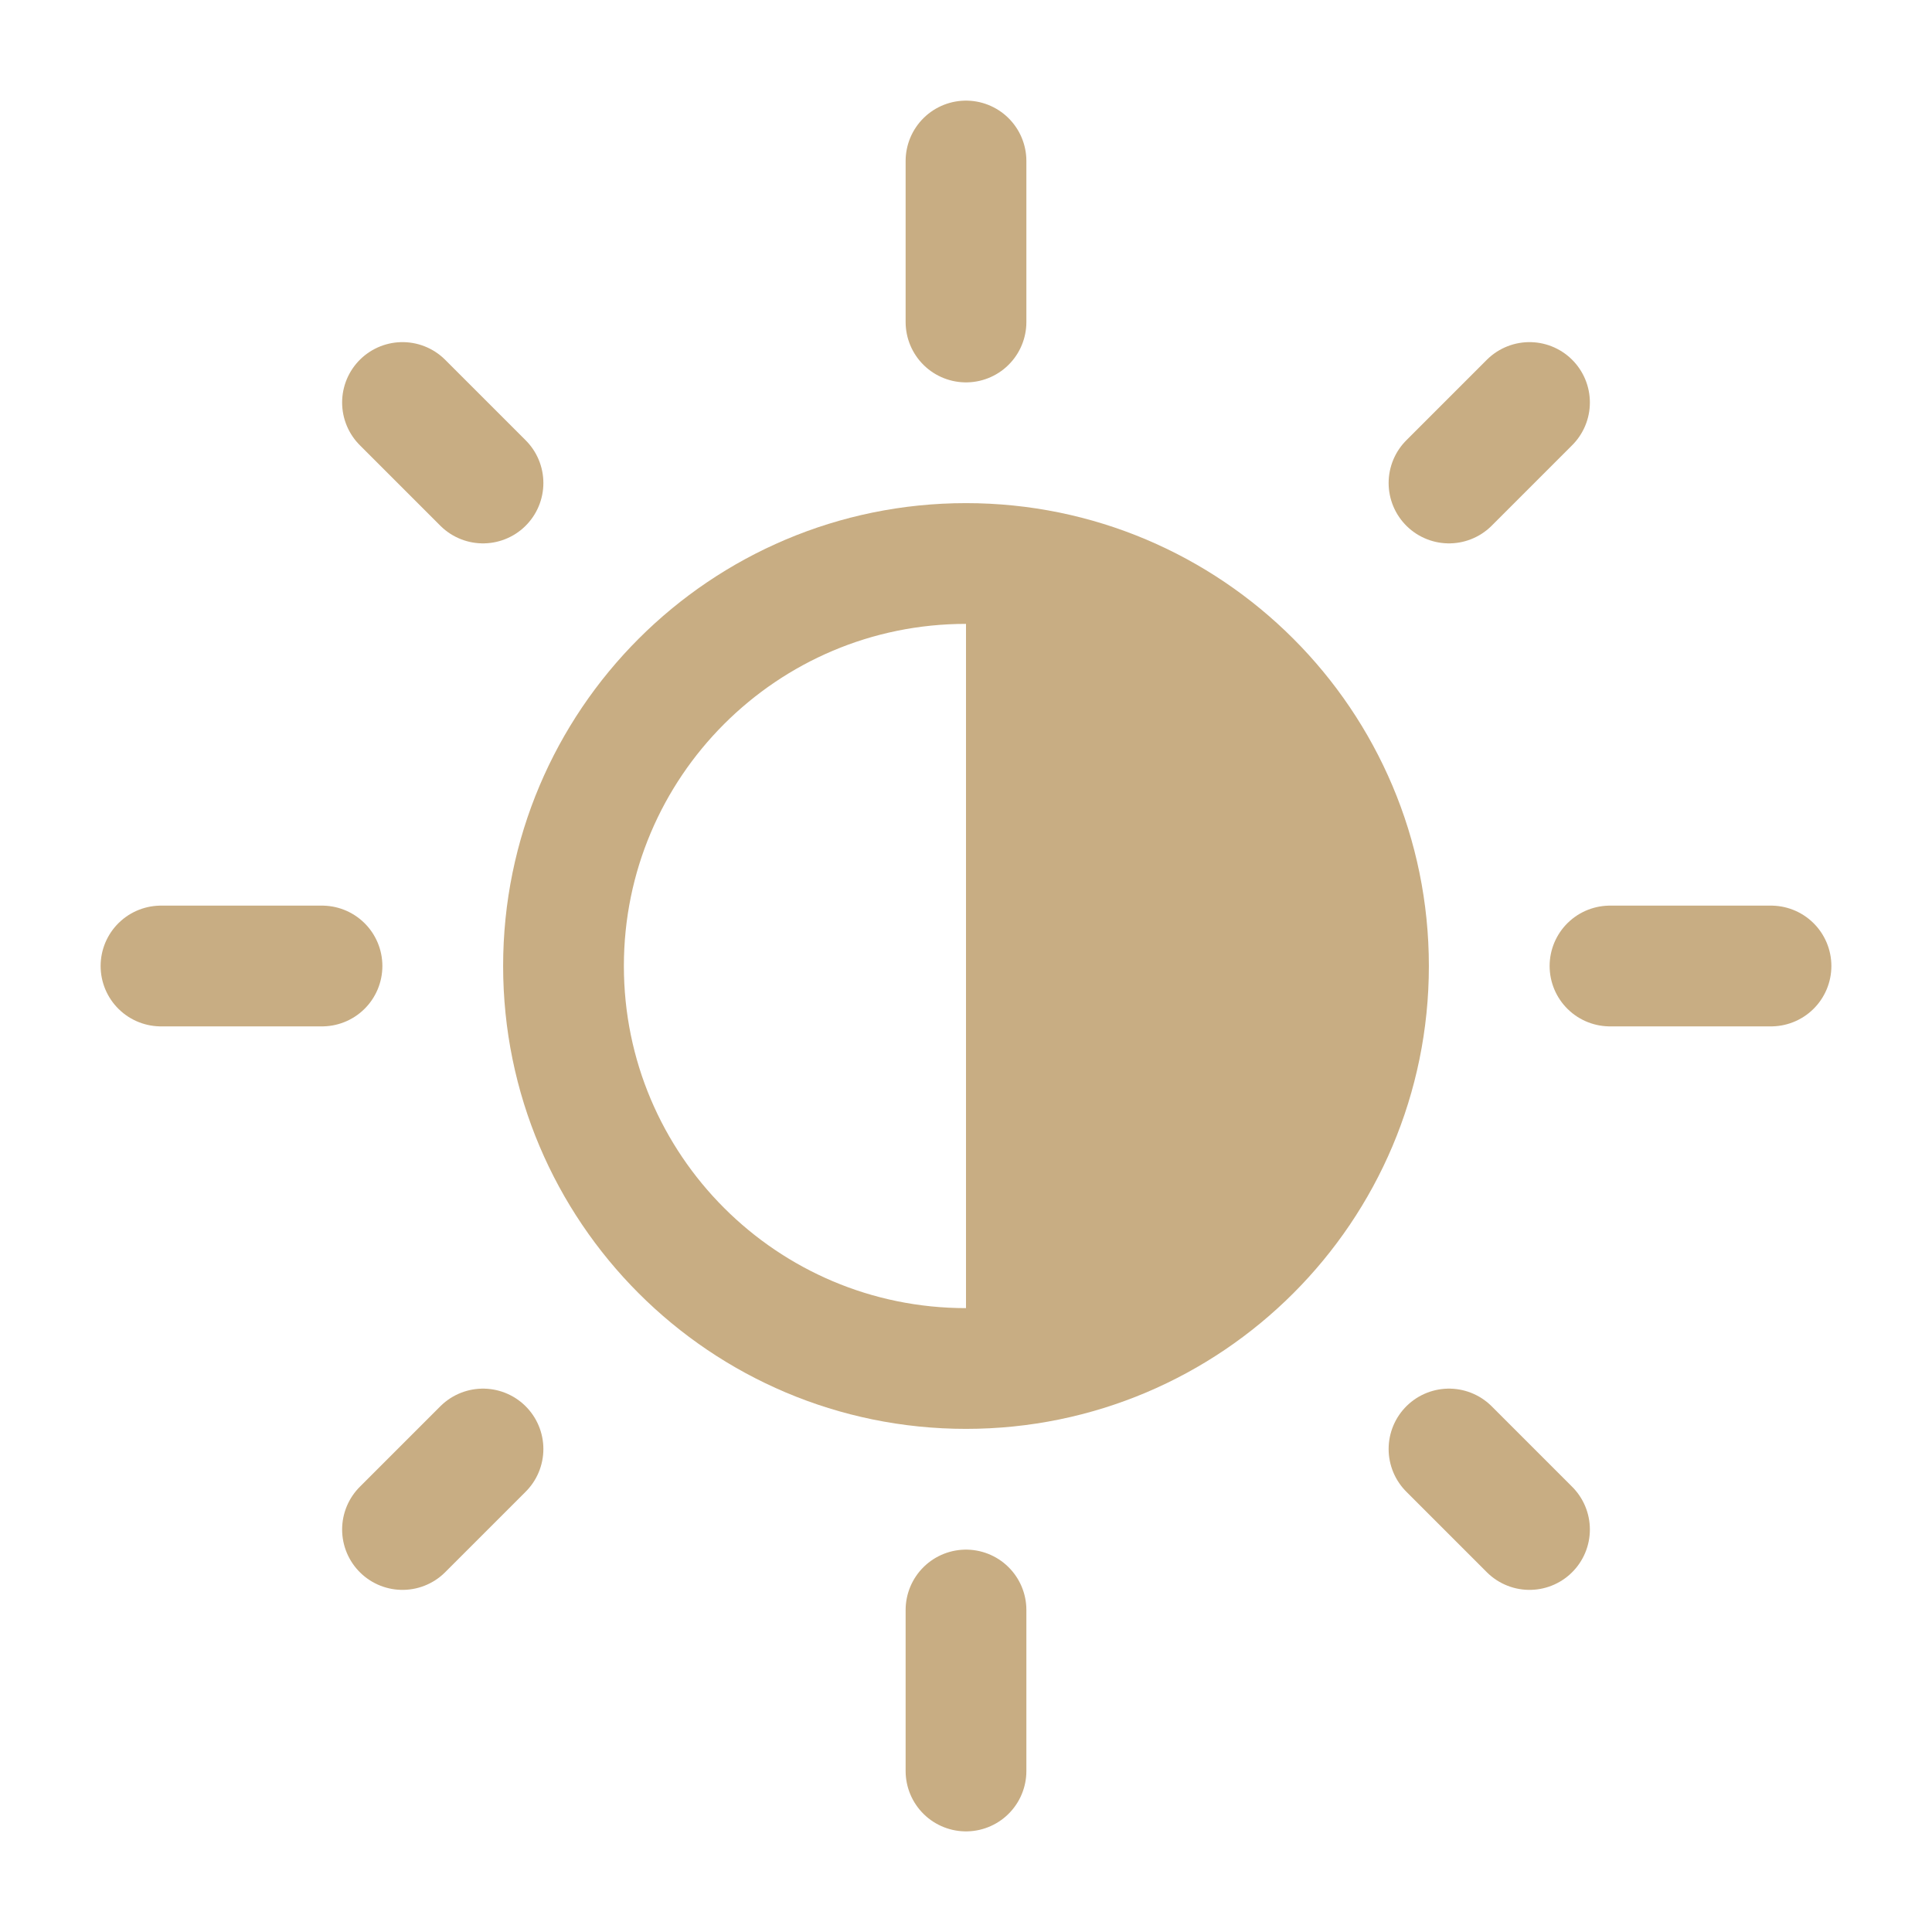
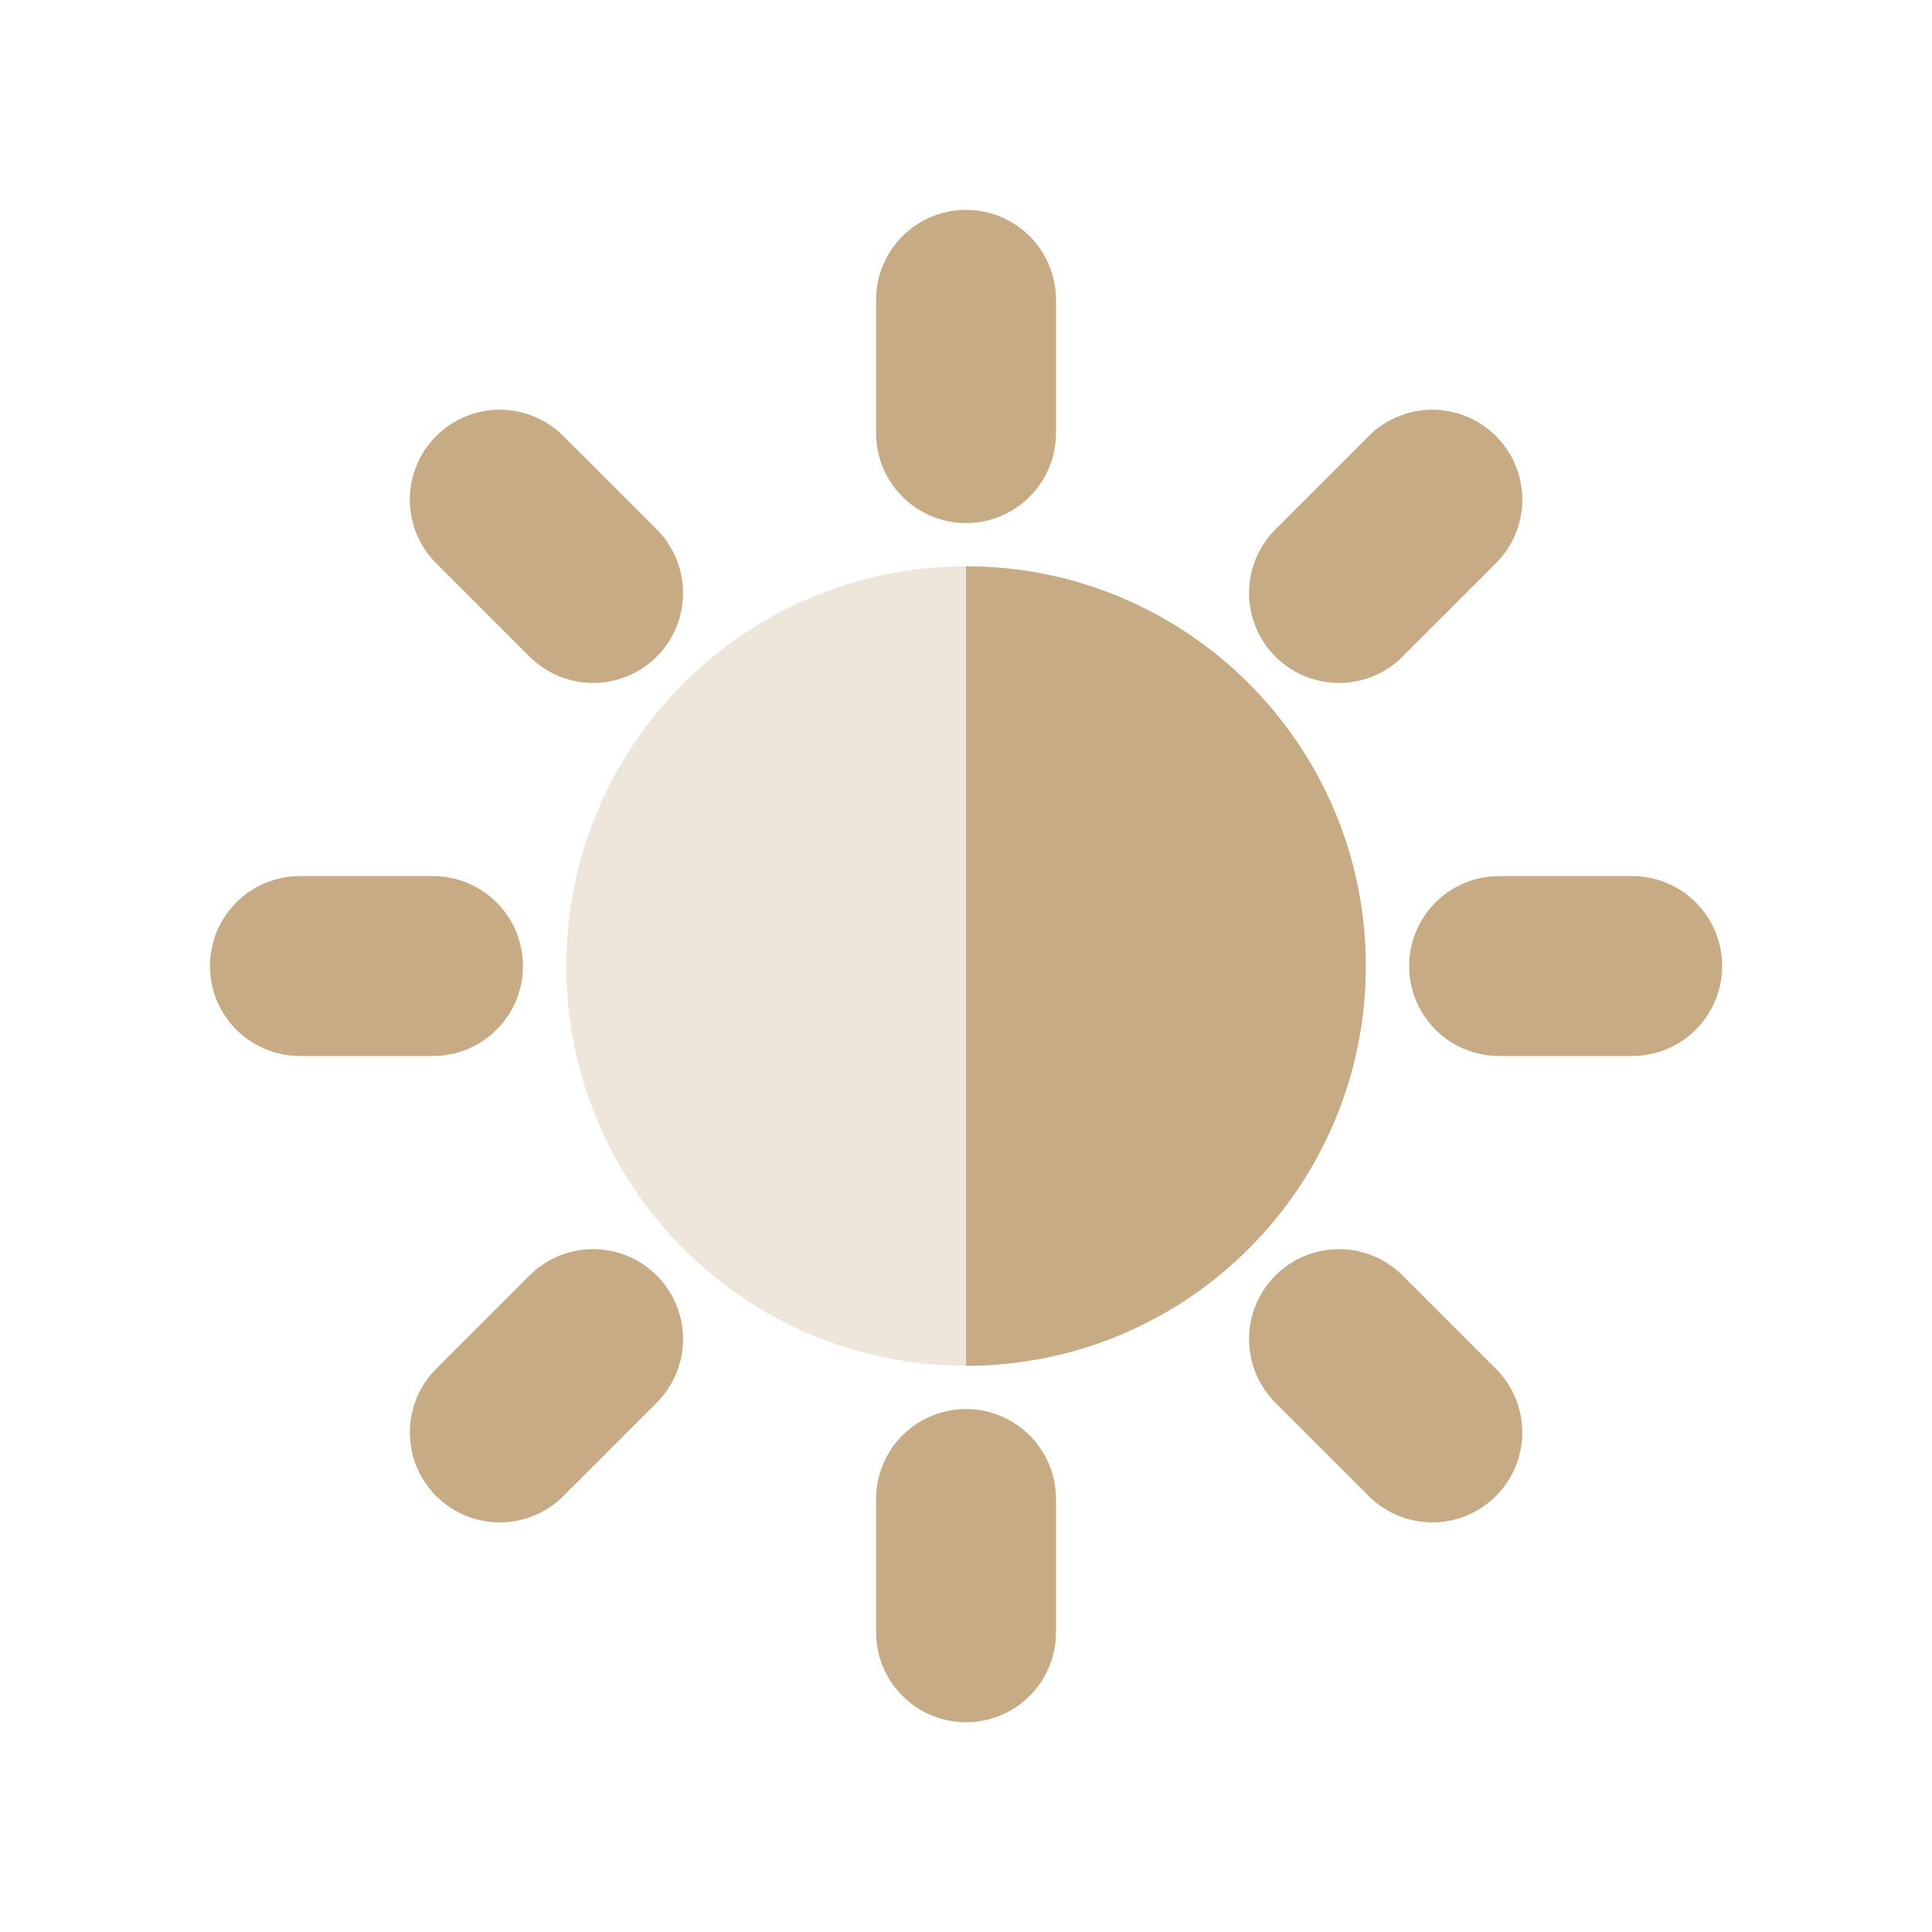
- <svg xmlns="http://www.w3.org/2000/svg" width="24" height="24" viewBox="0 0 24 24">
-   <g fill="none" stroke="#C8AD83" color="#C8AD83" stroke-width="1.5" stroke-linecap="round" stroke-linejoin="round">
-     <circle cx="12" cy="12" r="5" />
-     <path d="M12 7a5 5 0 0 1 0 10Z" fill="currentColor" stroke="none" />
-     <path d="M12 2v2M12 20v2M2 12h2M20 12h2M5 5l1 1M18 18l1 1M5 19l1-1M18 6l1-1" />
+ <svg xmlns="http://www.w3.org/2000/svg" width="16" height="16" viewBox="2343.333 365.333 19.333 19.333" style="-webkit-print-color-adjust::exact" fill="none" version="1.1">
+   <g style="fill:#000000" width="16" height="16" rx="0" ry="0">
+     <g style="display:none">
+       <g class="fills">
+         <rect rx="0" ry="0" x="2345" y="367" transform="matrix(1, 0, 0, 1, 0, 0)" width="16" height="16" fill="none" style="fill:none">
+         </rect>
+       </g>
+     </g>
+     <g style="fill:#000000" rx="0" ry="0">
+       <g style="opacity:0.3">
+         <g class="fills">
+           <ellipse cx="2353" cy="375" rx="4" ry="4" transform="matrix(1, 0, 0, 1, 0, 0)" style="fill:#c6ab84">
+           </ellipse>
+         </g>
+       </g>
+       <g>
+         <g class="fills">
+           <path d="M2353,371C2355.209,371,2357,372.791,2357,375C2357,377.209,2355.209,379,2353,379Z" style="fill:#c6ab84">
+           </path>
+         </g>
+       </g>
+       <g>
+         <g class="fills">
+           <path d="M2353,368.333L2353,369.667M2353,380.333L2353,381.667M2346.334,375L2347.666,375M2358.334,375L2359.666,375M2348.334,370.333L2349.268,371.267M2356.732,378.733L2357.666,379.667M2348.334,379.667L2349.268,378.733M2356.732,371.267L2357.666,370.333" fill="none" stroke-linecap="round" style="fill:none">
+           </path>
+         </g>
+         <g fill="none" stroke-linecap="round" class="strokes">
+           <g class="stroke-shape">
+             <path d="M2353,368.333L2353,369.667M2353,380.333L2353,381.667M2346.334,375L2347.666,375M2358.334,375L2359.666,375M2348.334,370.333L2349.268,371.267M2356.732,378.733L2357.666,379.667M2348.334,379.667L2349.268,378.733M2356.732,371.267L2357.666,370.333" style="fill:none;stroke-width:1.8;stroke:#c6ab84;stroke-opacity:1;stroke-linecap:round">
+             </path>
+           </g>
+         </g>
+       </g>
+     </g>
  </g>
</svg>
